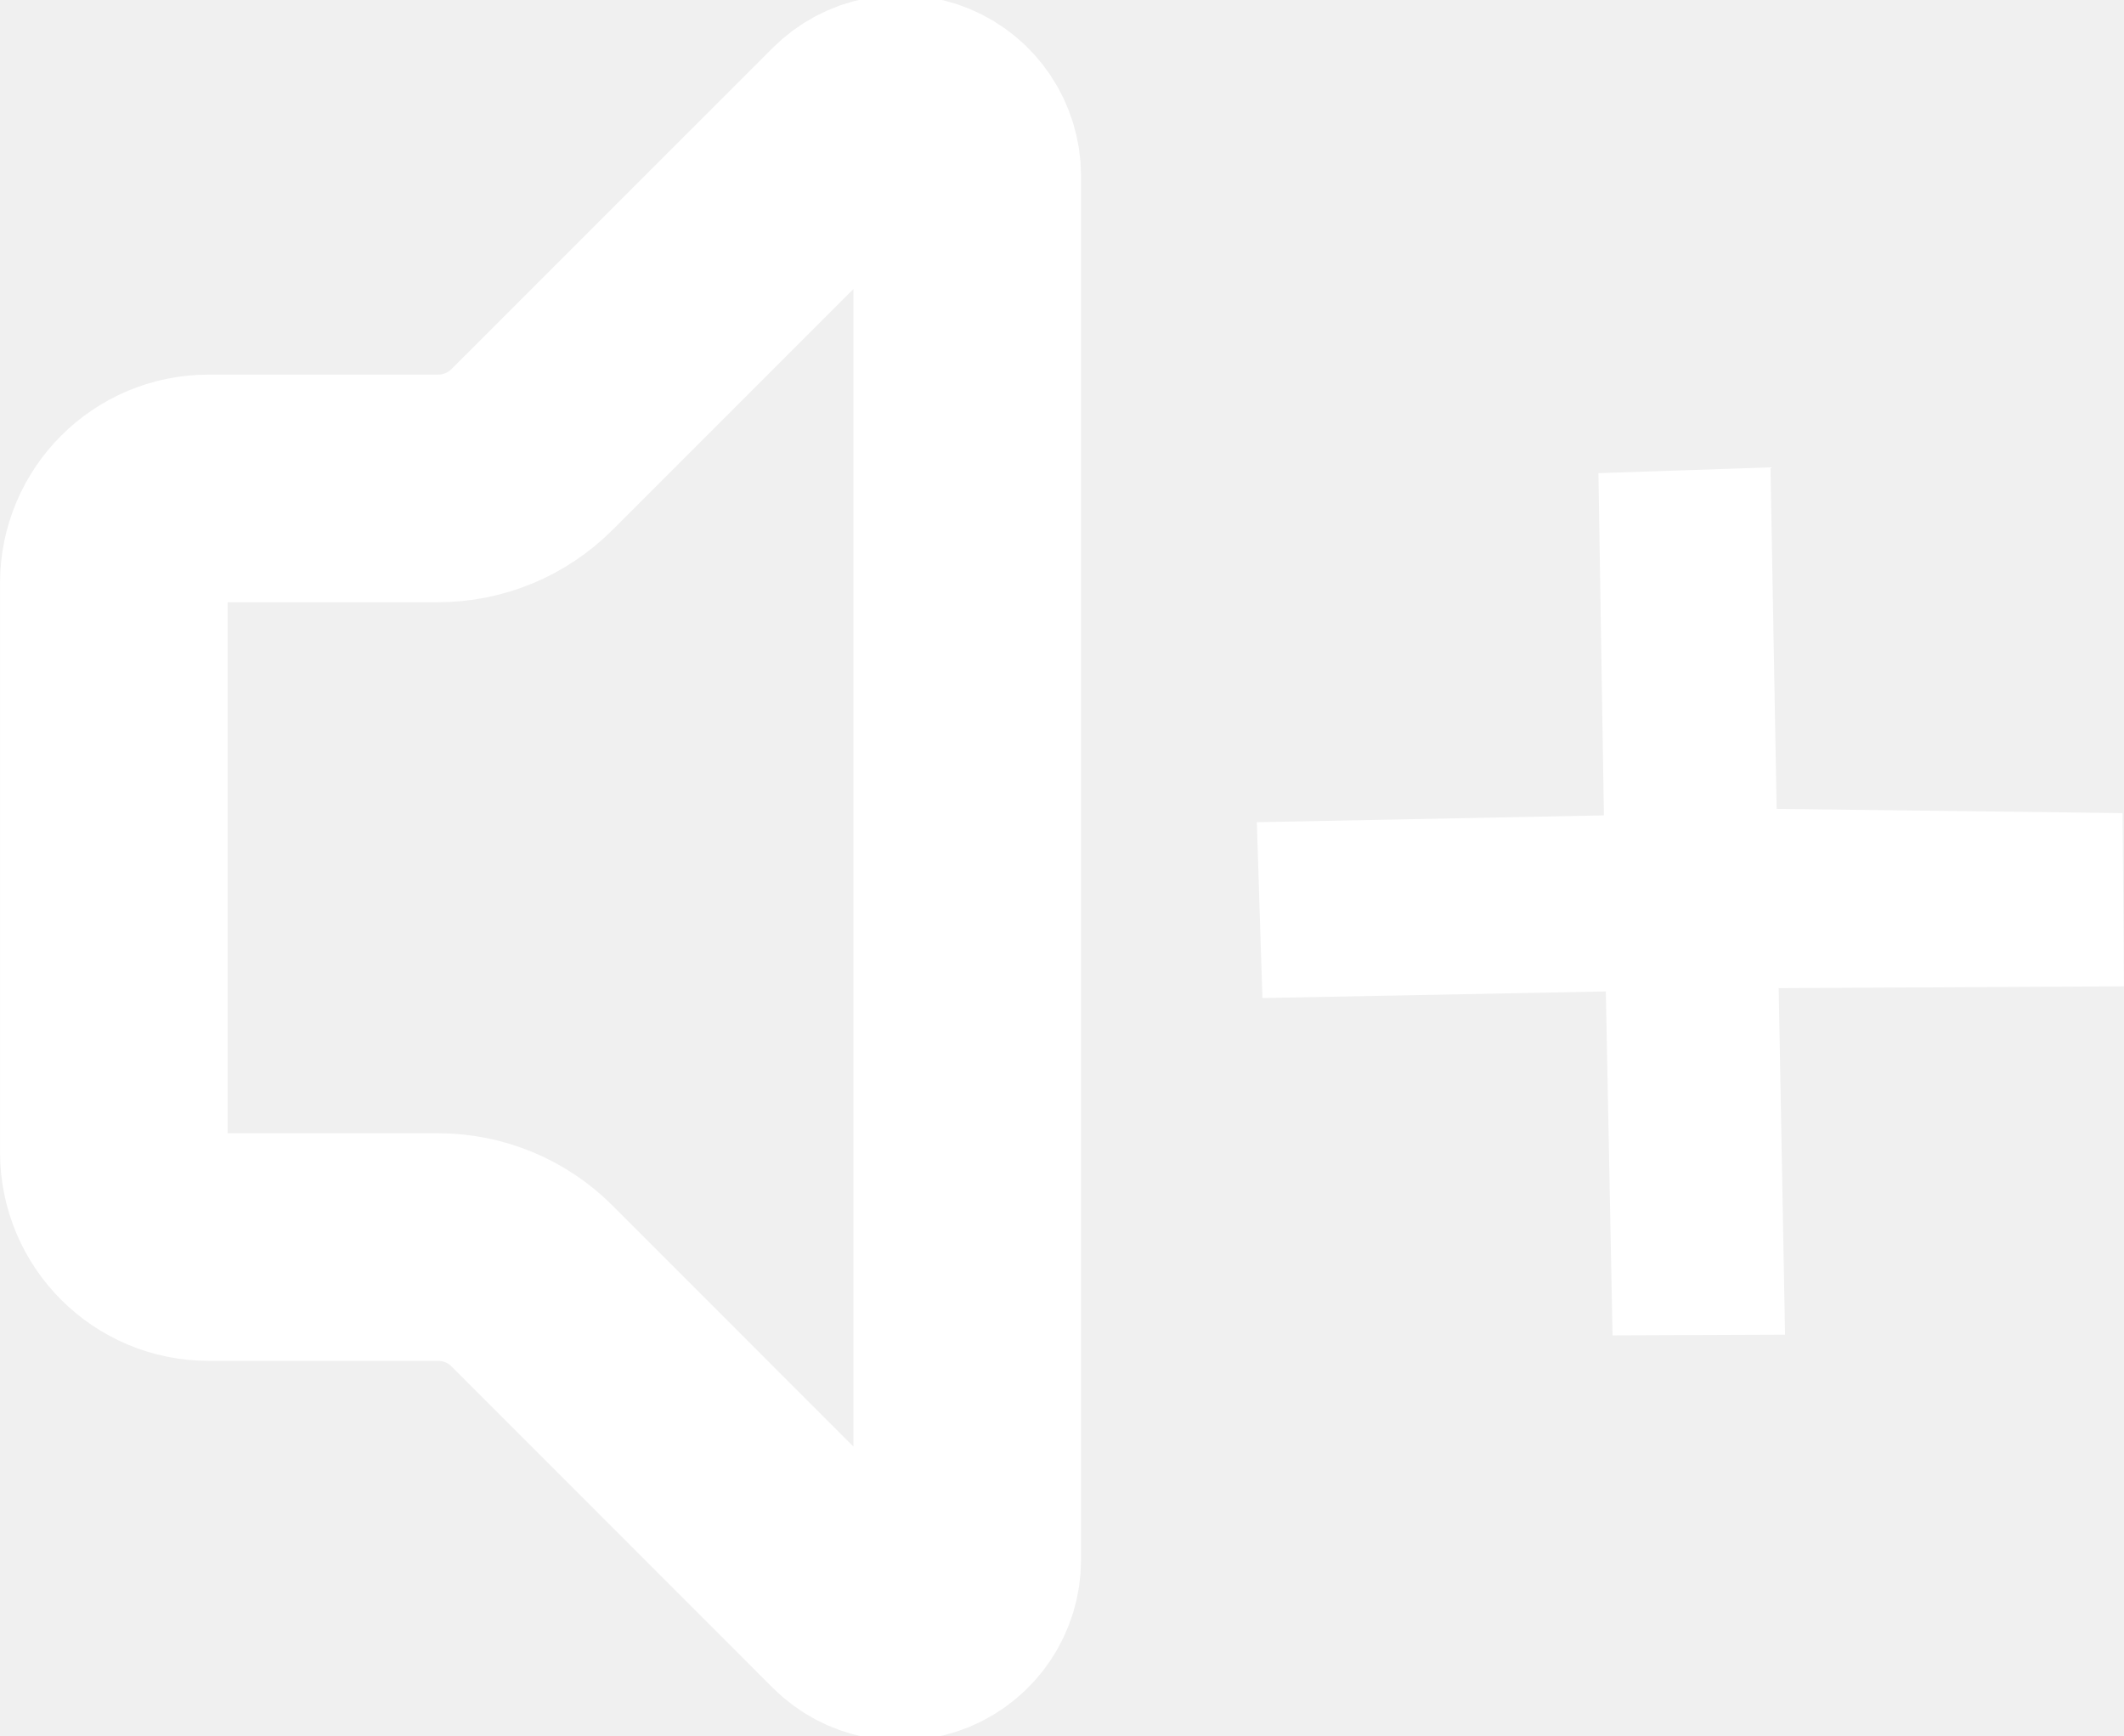
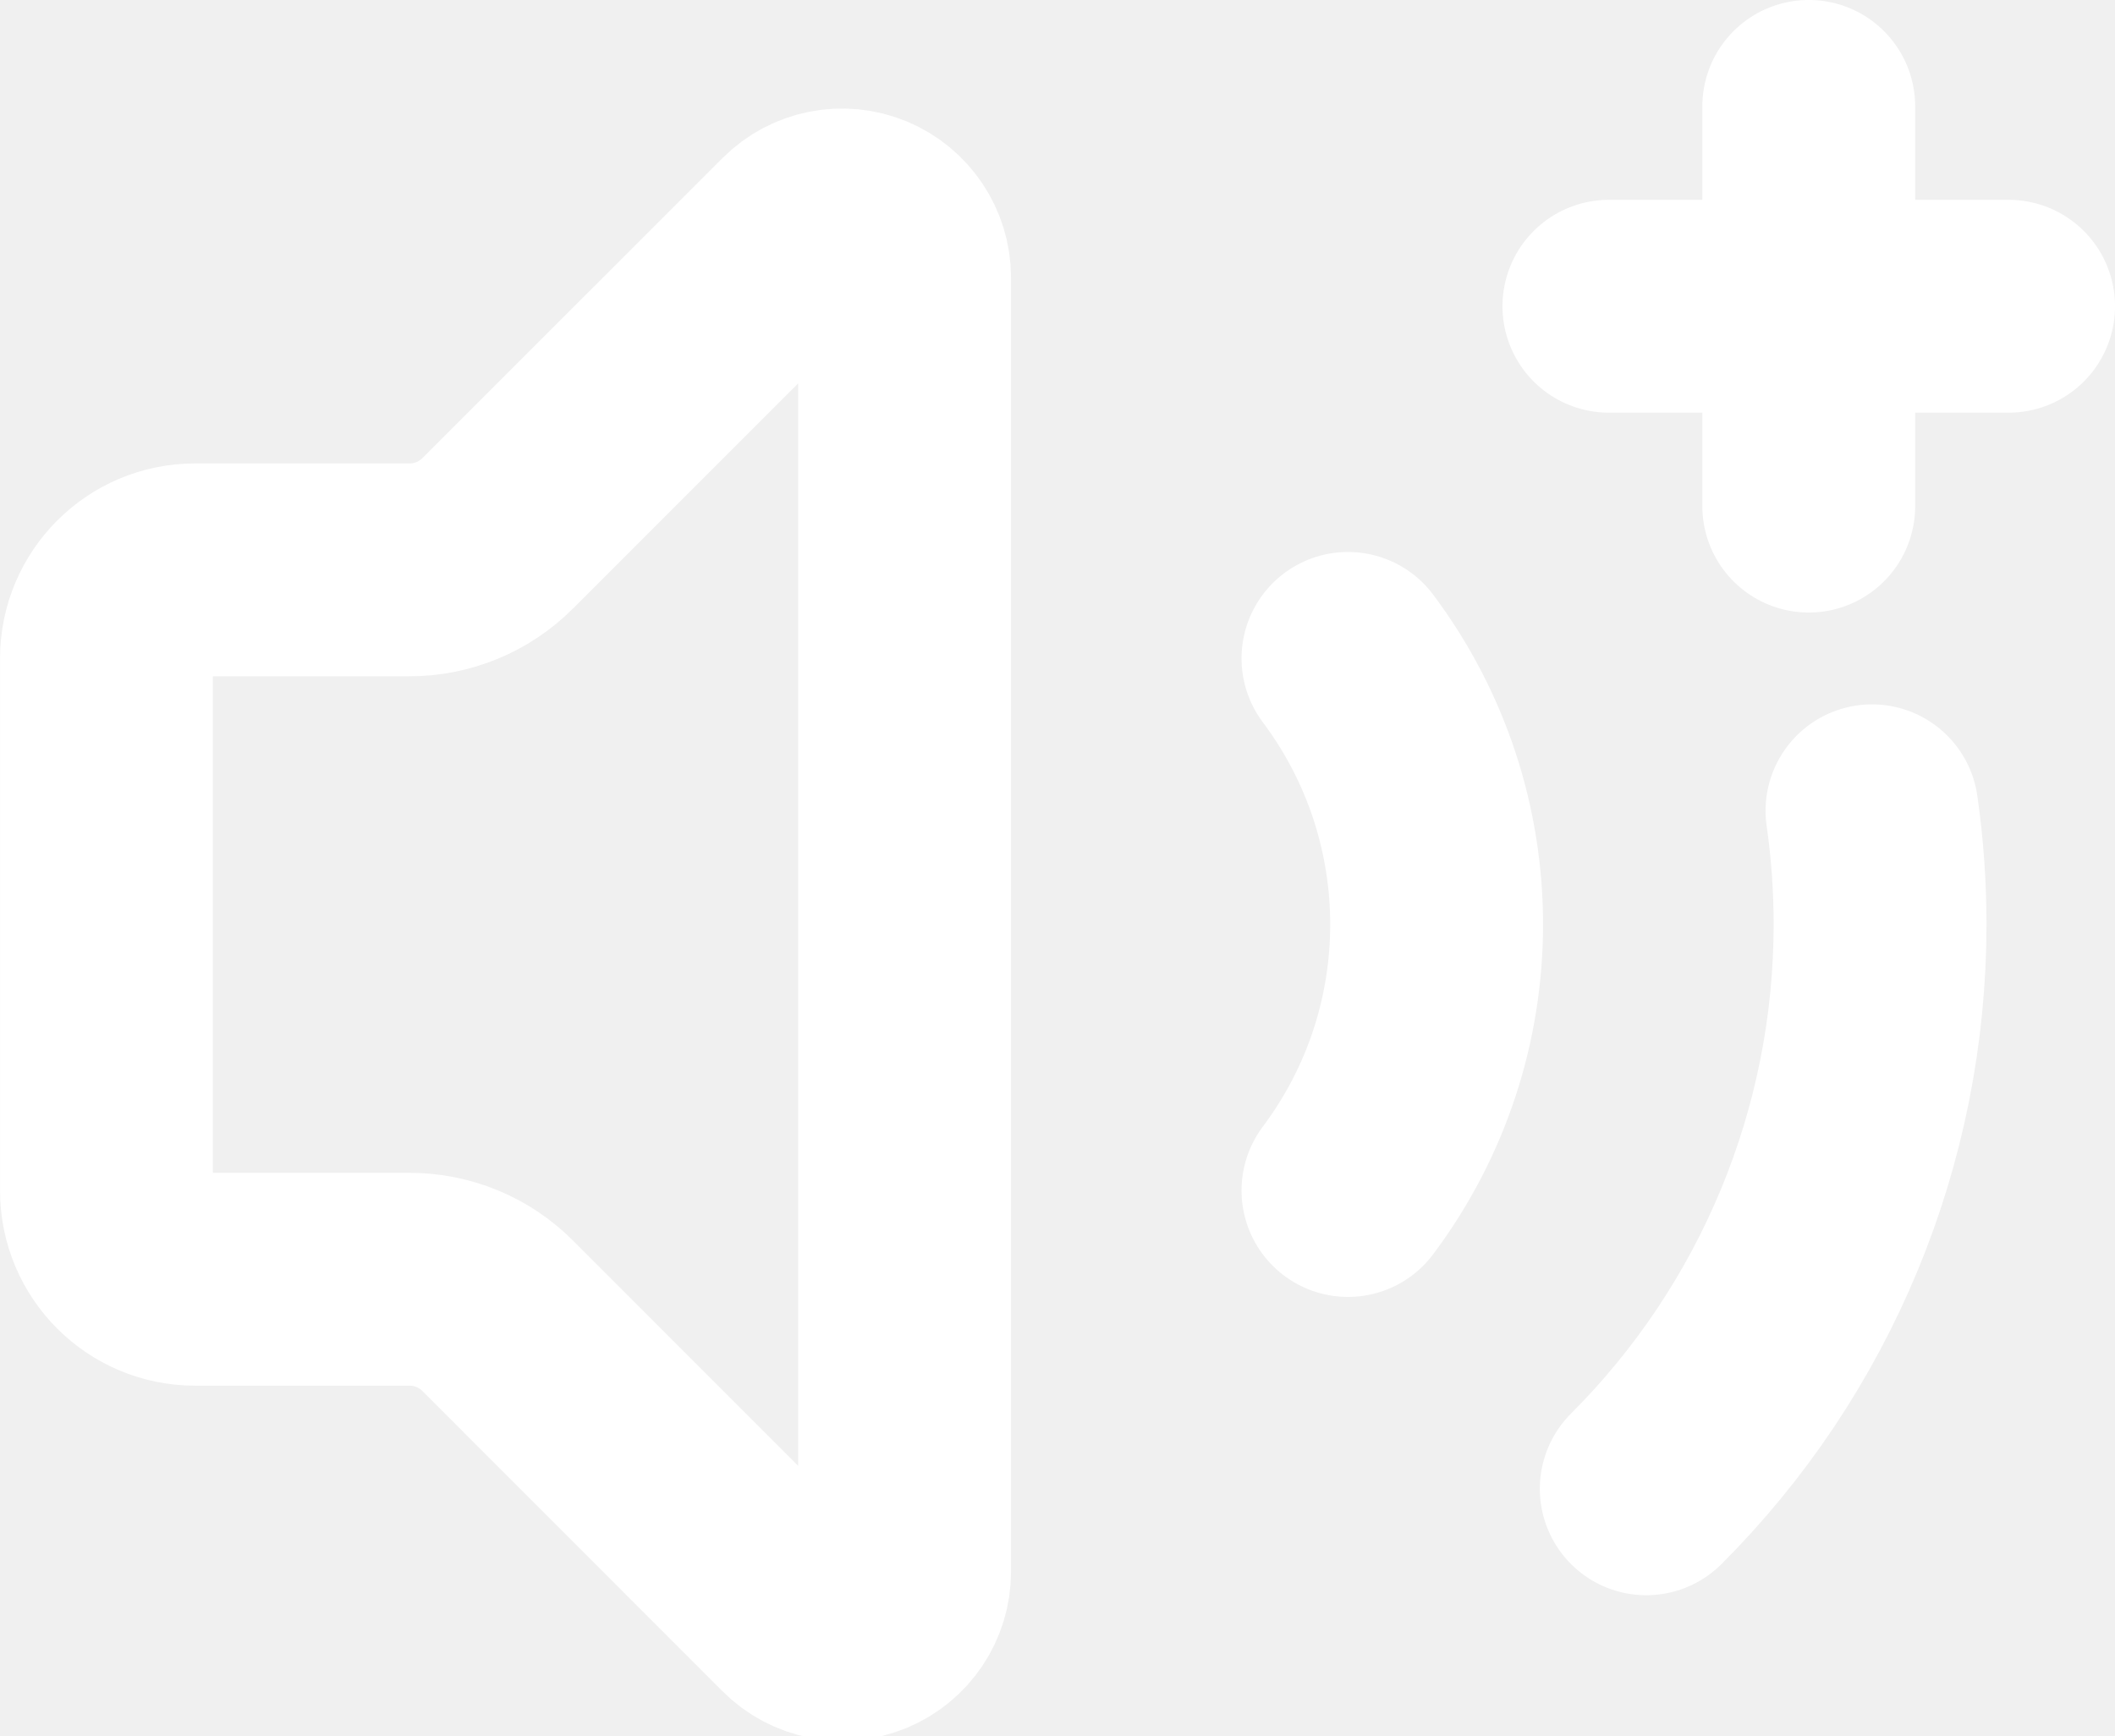
- <svg xmlns="http://www.w3.org/2000/svg" version="1.1" width="18.666" height="15.249" viewBox="0,0,18.666,15.249">
-   <g transform="translate(-228.6667,-170.3764)">
-     <g stroke-miterlimit="10">
-       <path d="M237.167,184.082c0,0.238 -0.143,0.452 -0.363,0.544c-0.22,0.091 -0.473,0.041 -0.641,-0.128l-2.819,-2.82c-0.22,-0.221 -0.519,-0.345 -0.831,-0.344h-2.013c-0.46,0 -0.833,-0.373 -0.833,-0.833v-5c0,-0.46 0.373,-0.833 0.833,-0.833h2.013c0.312,0.001 0.611,-0.123 0.831,-0.344l2.82,-2.819c0.168,-0.168 0.42,-0.218 0.64,-0.127c0.219,0.091 0.362,0.305 0.363,0.542z" fill="none" stroke="#ffffff" stroke-width="2" stroke-linecap="round" stroke-linejoin="round" />
-       <path d="M242.762,177.541l-0.048,-3.007l1.512,-0.051l0.054,3.001l3.04,0.037l0.012,1.522l-3.034,0.016l0.056,3.045l-1.516,0.006l-0.059,-3.022l-3.018,0.058l-0.049,-1.545z" fill="#ffffff" stroke="none" stroke-width="0" stroke-linecap="butt" stroke-linejoin="miter" />
+ <svg xmlns="http://www.w3.org/2000/svg" version="1.1" width="19.874" height="16.312" viewBox="0,0,19.874,16.312">
+   <g transform="translate(-228.6667,-169.3133)">
+     <g fill="none" stroke="#ffffff" stroke-width="2" stroke-linecap="round" stroke-miterlimit="10">
+       <path d="M237.167,184.082c0,0.238 -0.143,0.452 -0.363,0.544c-0.22,0.091 -0.473,0.041 -0.641,-0.128l-2.819,-2.82c-0.22,-0.221 -0.519,-0.345 -0.831,-0.344h-2.013c-0.46,0 -0.833,-0.373 -0.833,-0.833v-5c0,-0.46 0.373,-0.833 0.833,-0.833h2.013c0.312,0.001 0.611,-0.123 0.831,-0.344l2.82,-2.819c0.168,-0.168 0.42,-0.218 0.64,-0.127c0.219,0.091 0.362,0.305 0.363,0.542z" stroke-linejoin="round" />
+       <path d="M241.333,175.5c1.111,1.481 1.111,3.519 0,5" stroke-linejoin="round" />
+       <path d="M246.257,176.932c0.051,0.352 0.076,0.709 0.076,1.068c0,1.989 -0.79,3.897 -2.197,5.303" stroke-linejoin="round" />
+       <g stroke-linejoin="miter">
+         <path d="M245.663,170.313v3.756" />
+         <path d="M247.541,172.191h-3.756" />
+       </g>
    </g>
  </g>
</svg>
